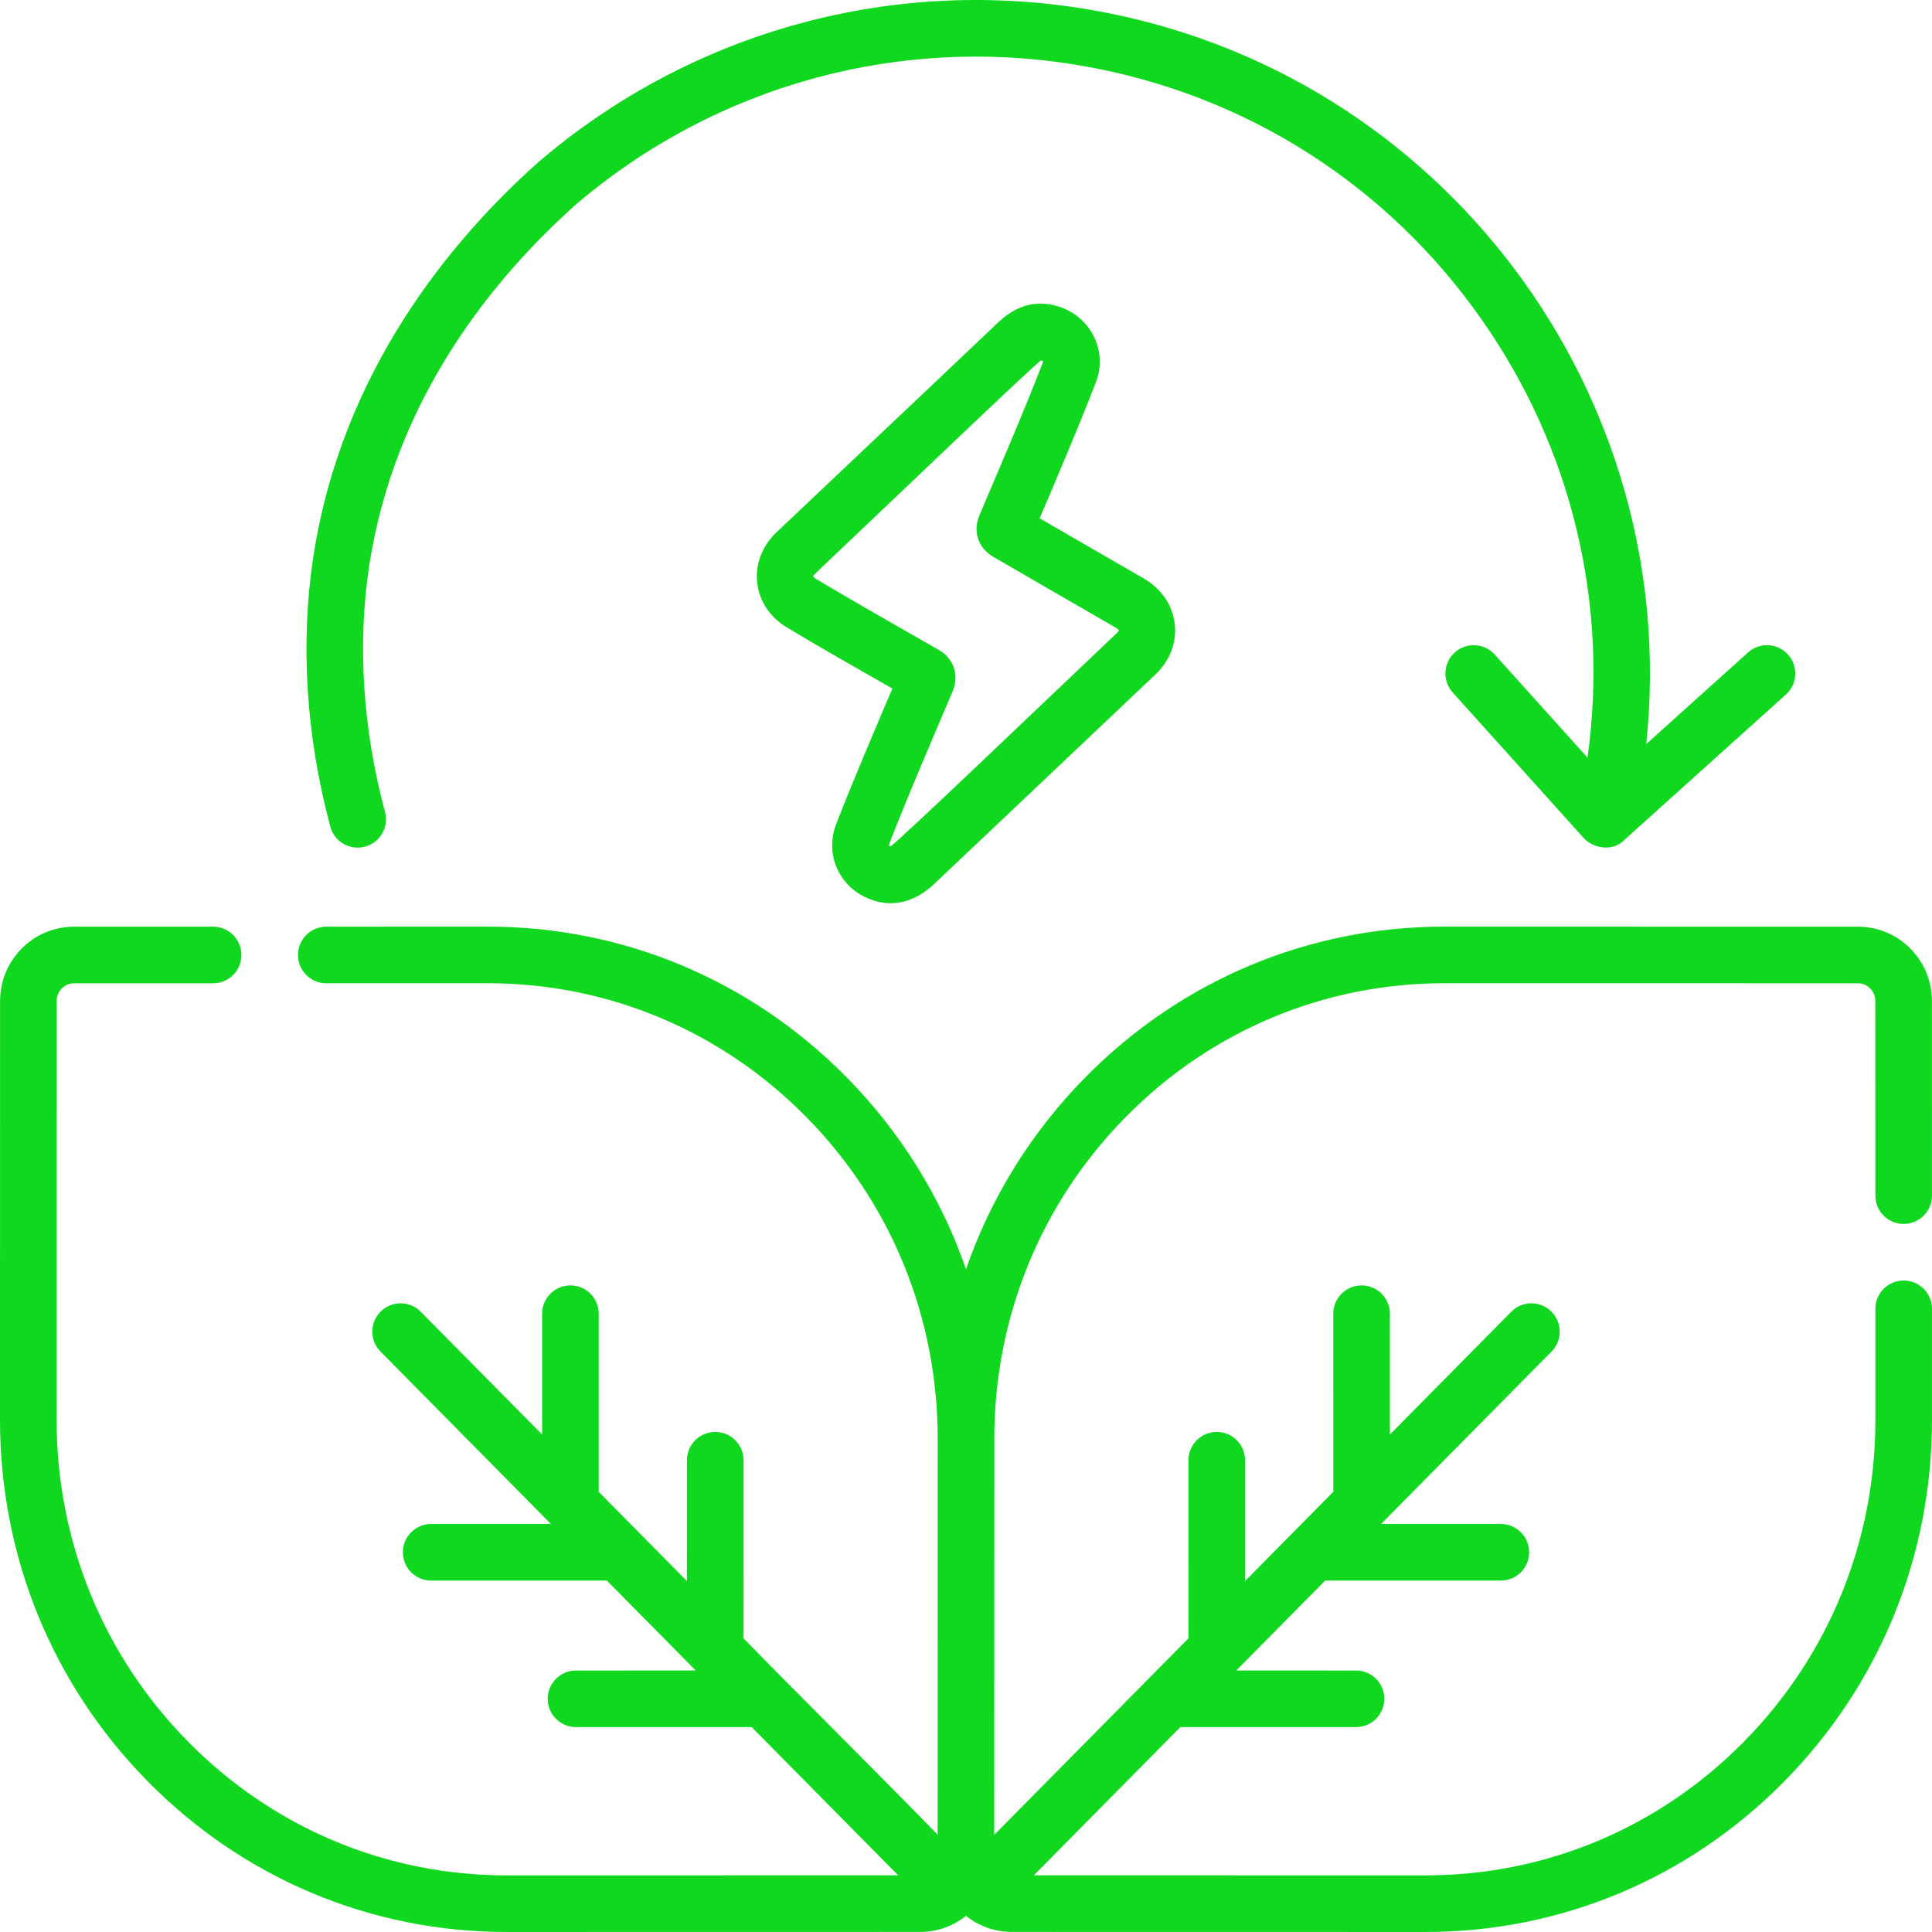
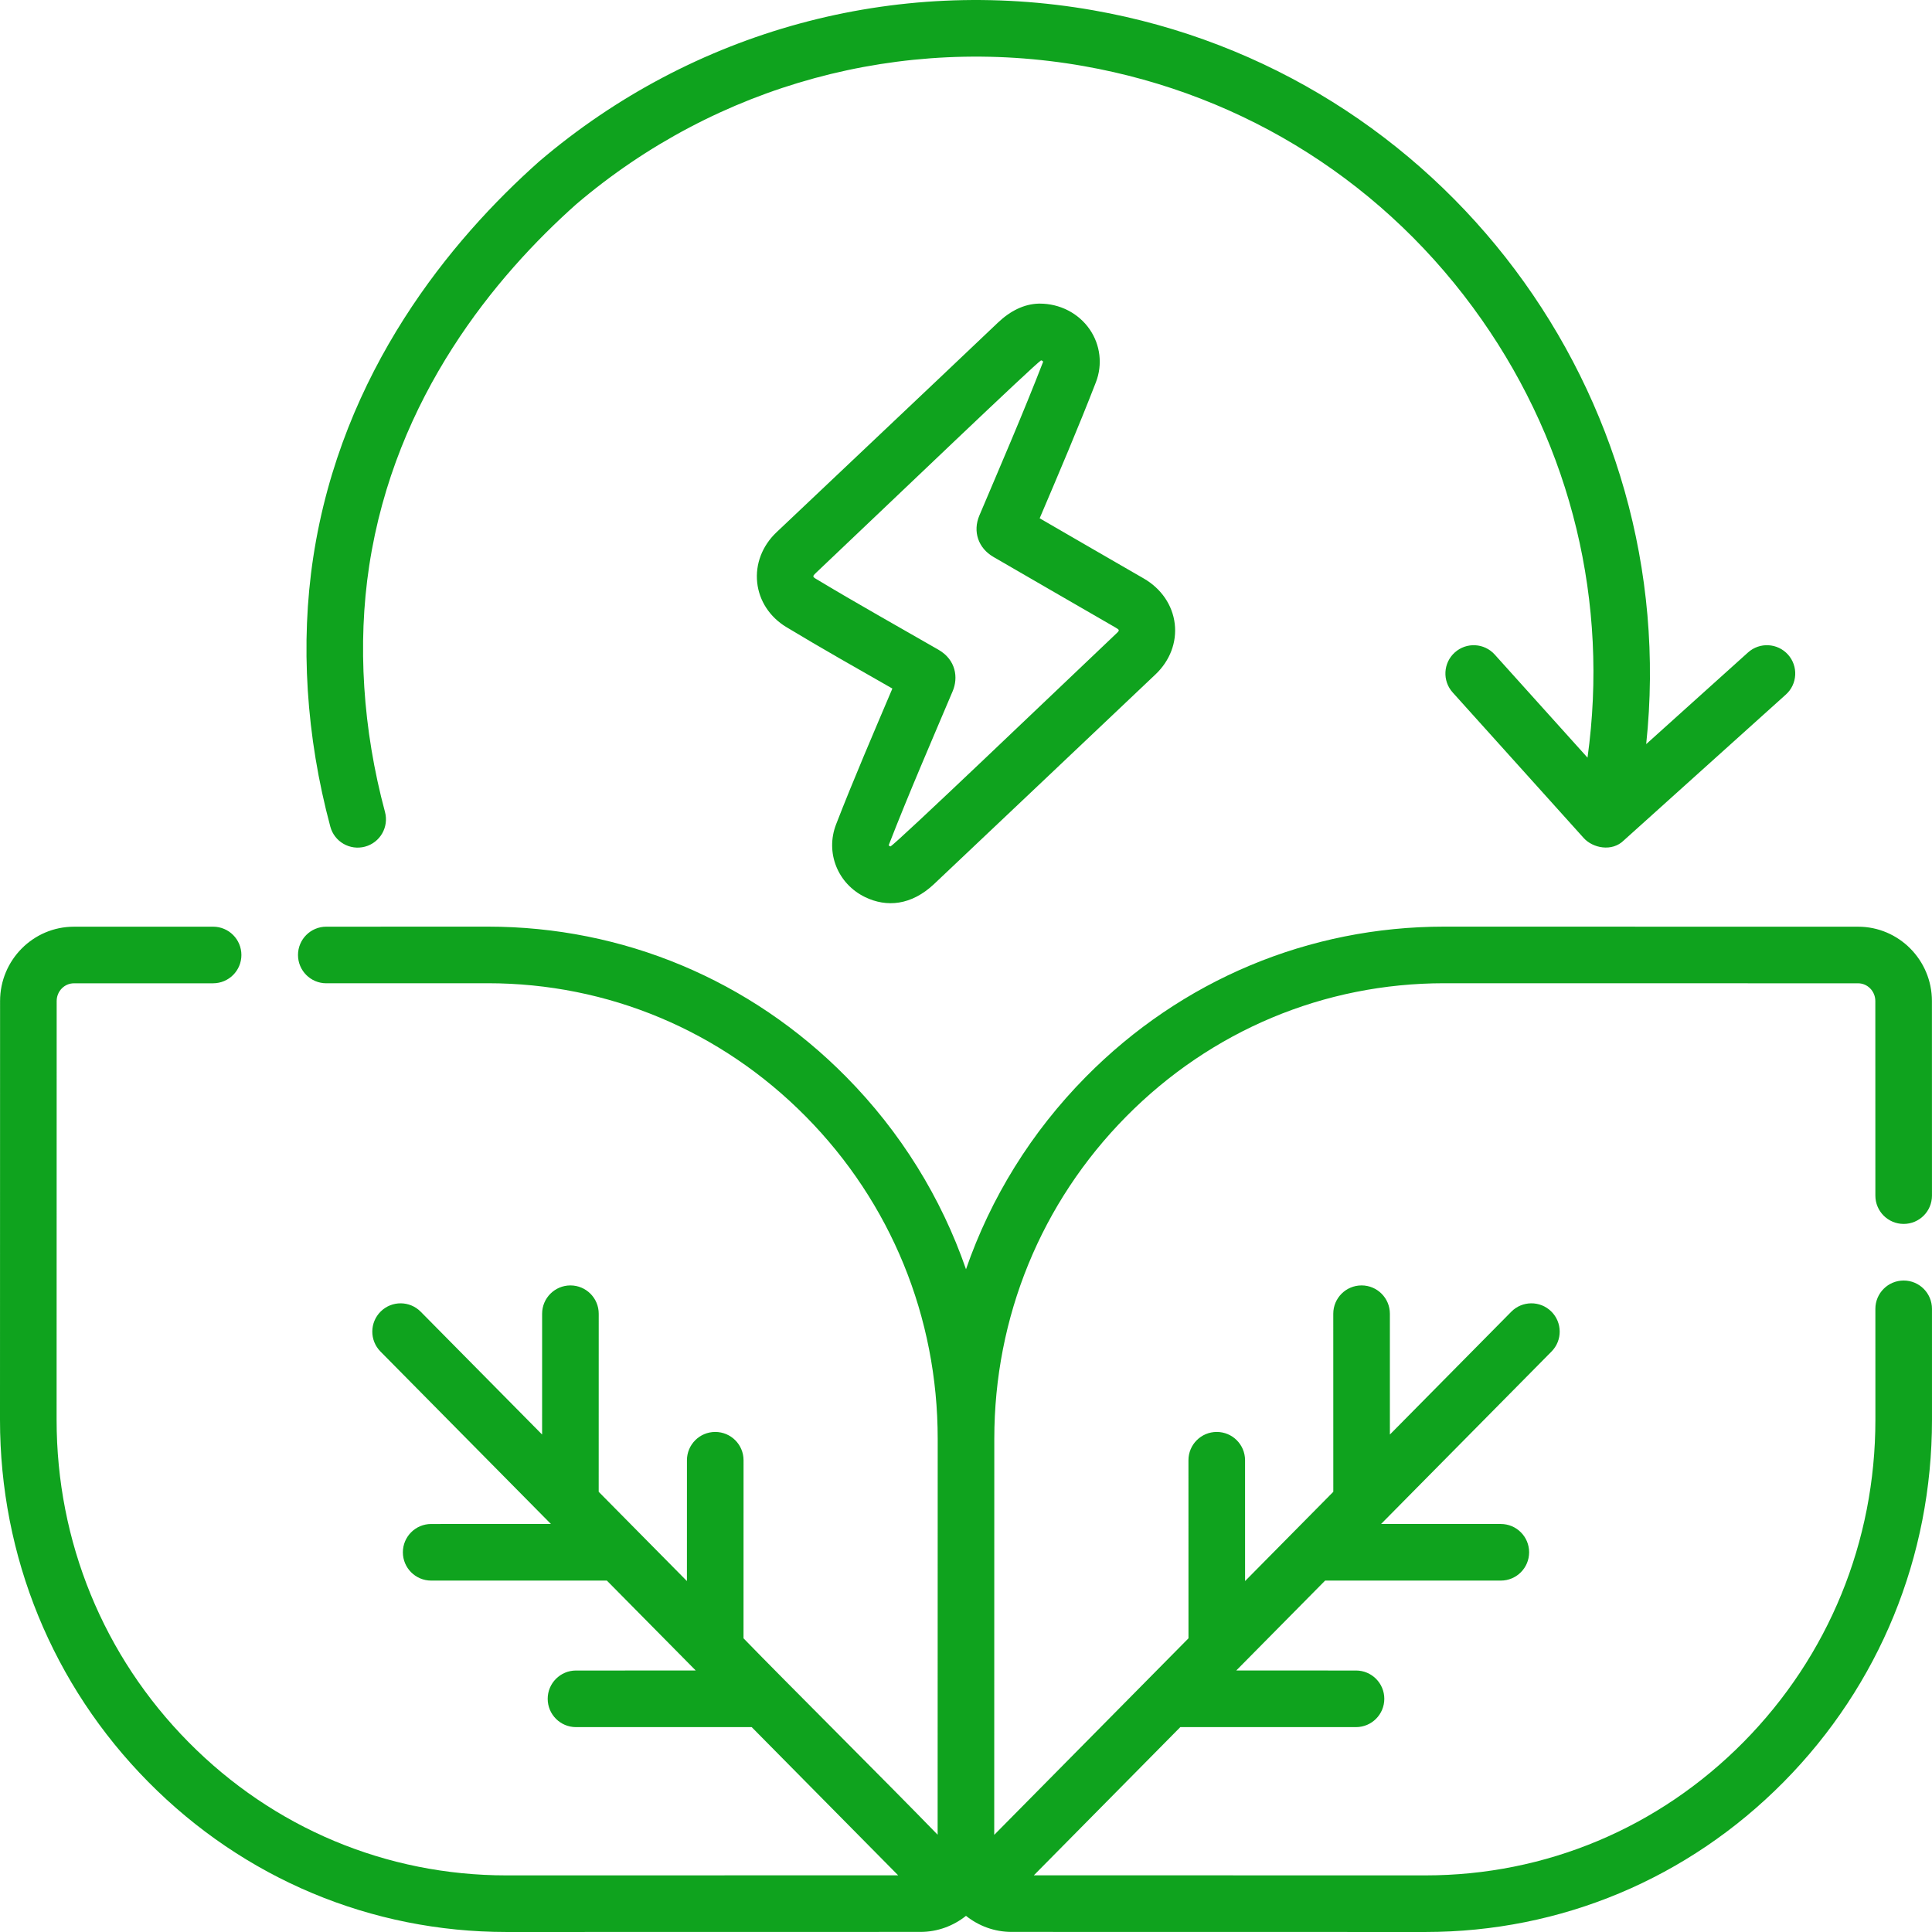
- <svg xmlns="http://www.w3.org/2000/svg" id="Capa_1" enable-background="new 0 0 512 512" height="512" viewBox="0 0 512 512" width="512" fill="#0FD81E">
+ <svg xmlns="http://www.w3.org/2000/svg" id="Capa_1" enable-background="new 0 0 512 512" height="512" viewBox="0 0 512 512" width="512" fill="#0FA31E">
  <path d="m96.73 224.371c4-1.075 6.371-5.19 5.296-9.19-5.894-21.923-7.341-44.475-4.186-65.218 6.833-44.921 33.611-76.92 54.898-95.868 37.265-31.734 86.251-45.072 134.4-36.592 43 7.571 80.477 31.435 105.527 67.193 23.878 34.085 33.73 75.087 28.044 116.089l-24.587-27.315c-2.771-3.08-7.514-3.328-10.592-.557-3.079 2.771-3.328 7.513-.557 10.592l34.732 38.585c2.38 2.647 7.482 3.748 10.64.611l42.93-38.64c3.078-2.771 3.328-7.513.557-10.592-2.771-3.08-7.515-3.328-10.592-.557l-26.982 24.288c9.804-92.364-53.694-178.125-146.517-194.471-52.601-9.261-106.104 5.317-146.792 40-.04.034-.08.069-.119.104-23.143 20.584-52.307 55.487-59.819 104.874-3.464 22.778-1.897 47.457 4.529 71.368 1.076 4 5.188 6.368 9.19 5.296zm415.264 122.481c-.001-4.142-3.359-7.499-7.502-7.498-4.142.001-7.499 3.359-7.498 7.502l.006 29.4c.005 32.271-12.407 62.604-34.952 85.414-22.517 22.782-52.443 35.328-84.274 35.327h-.021l-103.777-.018 38.825-39.283 46.553.008h.001c4.142 0 7.499-3.357 7.5-7.499s-3.356-7.5-7.499-7.501l-31.732-.006 23.555-23.833 46.554.007h.001c4.142 0 7.499-3.357 7.5-7.499s-3.356-7.5-7.499-7.501l-31.733-.005 45.169-45.701c2.912-2.946 2.884-7.695-.062-10.606-2.946-2.913-7.695-2.884-10.606.062l-32.166 32.545-.005-32.019c-.001-4.143-3.359-7.5-7.501-7.499-4.143.001-7.5 3.359-7.499 7.501l.007 47.191-23.381 23.656-.006-32.02c-.001-4.143-3.358-7.499-7.5-7.499h-.001c-4.143.001-7.5 3.359-7.499 7.501l.008 47.191-10.591 10.716c-.003.003-.007.006-.01.01l-40.878 41.359.018-104.946v-.001c-.005-32.271 12.407-62.604 34.952-85.414 22.517-22.782 52.443-35.327 84.274-35.327h.021l109.673.019c2.515 0 4.562 2.11 4.562 4.705l.012 51.564c.001 4.142 3.358 7.498 7.5 7.498h.002c4.142-.001 7.499-3.359 7.498-7.502l-.012-51.563c-.002-10.862-8.776-19.7-19.56-19.702l-109.673-.019h-.022c-35.869 0-69.588 14.129-94.943 39.783-14.47 14.641-25.219 32.038-31.783 51.016-6.564-18.978-17.313-36.375-31.783-51.016-25.356-25.656-59.072-39.783-94.944-39.783h-.022l-42.779.013c-4.143.001-7.499 3.36-7.498 7.502s3.358 7.498 7.5 7.498h.002l42.778-.013h.021c31.829 0 61.76 12.546 84.274 35.327 22.545 22.811 34.957 53.144 34.952 85.414l-.018 104.913c-13.274-13.69-40.274-40.527-51.443-52.05l.008-47.191c.001-4.142-3.356-7.5-7.499-7.501h-.001c-4.142 0-7.499 3.357-7.5 7.499l-.006 32.02-23.381-23.656.007-47.191c.001-4.142-3.356-7.5-7.499-7.501 0 0 0 0-.001 0-4.142 0-7.499 3.357-7.5 7.499l-.005 32.019-32.166-32.545c-2.912-2.947-7.66-2.974-10.606-.062-2.945 2.911-2.974 7.66-.062 10.606l45.169 45.701-31.733.005c-4.143.001-7.5 3.359-7.499 7.501.001 4.143 3.359 7.5 7.501 7.499l46.554-.007 23.555 23.833-31.732.006c-4.143.001-7.5 3.359-7.499 7.501.001 4.143 3.358 7.499 7.5 7.499h.001l46.553-.008 38.825 39.283-103.777.018h-.021c-31.829 0-61.76-12.546-84.274-35.327-22.545-22.812-34.957-53.145-34.952-85.415l.019-110.965c0-2.594 2.047-4.704 4.562-4.704l36.894-.005c4.143-.001 7.5-3.358 7.499-7.501s-3.358-7.5-7.501-7.499l-36.894.005c-10.783.002-19.558 8.84-19.56 19.702l-.019 110.965c-.006 36.244 13.945 70.323 39.283 95.96 25.356 25.656 59.072 39.784 94.943 39.783h.022l109.673-.019c4.564-.001 8.749-1.606 12.078-4.259 3.329 2.653 7.514 4.258 12.078 4.259l109.673.019h.022c35.869-.001 69.588-14.129 94.943-39.783 25.338-25.637 39.289-59.716 39.283-95.961zm-290.428-128.374c-2.887 7.463.422 15.744 7.694 19.265 5.718 2.768 12.282 2.207 18.298-3.483 19.485-18.431 39.244-37.115 58.671-55.548 3.817-3.622 5.672-8.512 5.088-13.416-.591-4.96-3.593-9.336-8.236-12.007-9.199-5.291-18.374-10.622-27.559-15.938 5.003-11.748 10.199-23.917 14.903-36.053 1.809-4.666 1.189-9.91-1.655-14.027-2.951-4.271-7.893-6.81-13.24-6.81-.107-.001-.213 0-.317.004-3.751.121-7.38 1.825-10.786 5.064-19.65 18.687-39.098 37.009-58.653 55.537-3.775 3.577-5.638 8.435-5.109 13.327.523 4.846 3.339 9.143 7.724 11.791 9.344 5.644 18.762 10.957 28.099 16.29-4.666 11.006-10.36 24.211-14.922 36.004zm13.99 5.413c5.167-13.349 11.681-28.345 16.921-40.739 1.488-3.521.899-8.275-3.771-10.963-10.839-6.238-21.791-12.355-32.564-18.846-.802-.483-.767-.71-.052-1.388 20.871-19.774 57.953-55.297 59.803-56.459.397.084.545.299.546.384-5.311 13.701-11.207 27.293-16.9 40.739-1.795 4.239-.293 8.651 3.739 10.979 10.78 6.224 21.535 12.487 32.325 18.693 1.108.638 1.136.746.303 1.536-15.586 14.786-58.63 55.976-59.935 56.488-.146-.056-.507-.187-.415-.424z" />
</svg>
